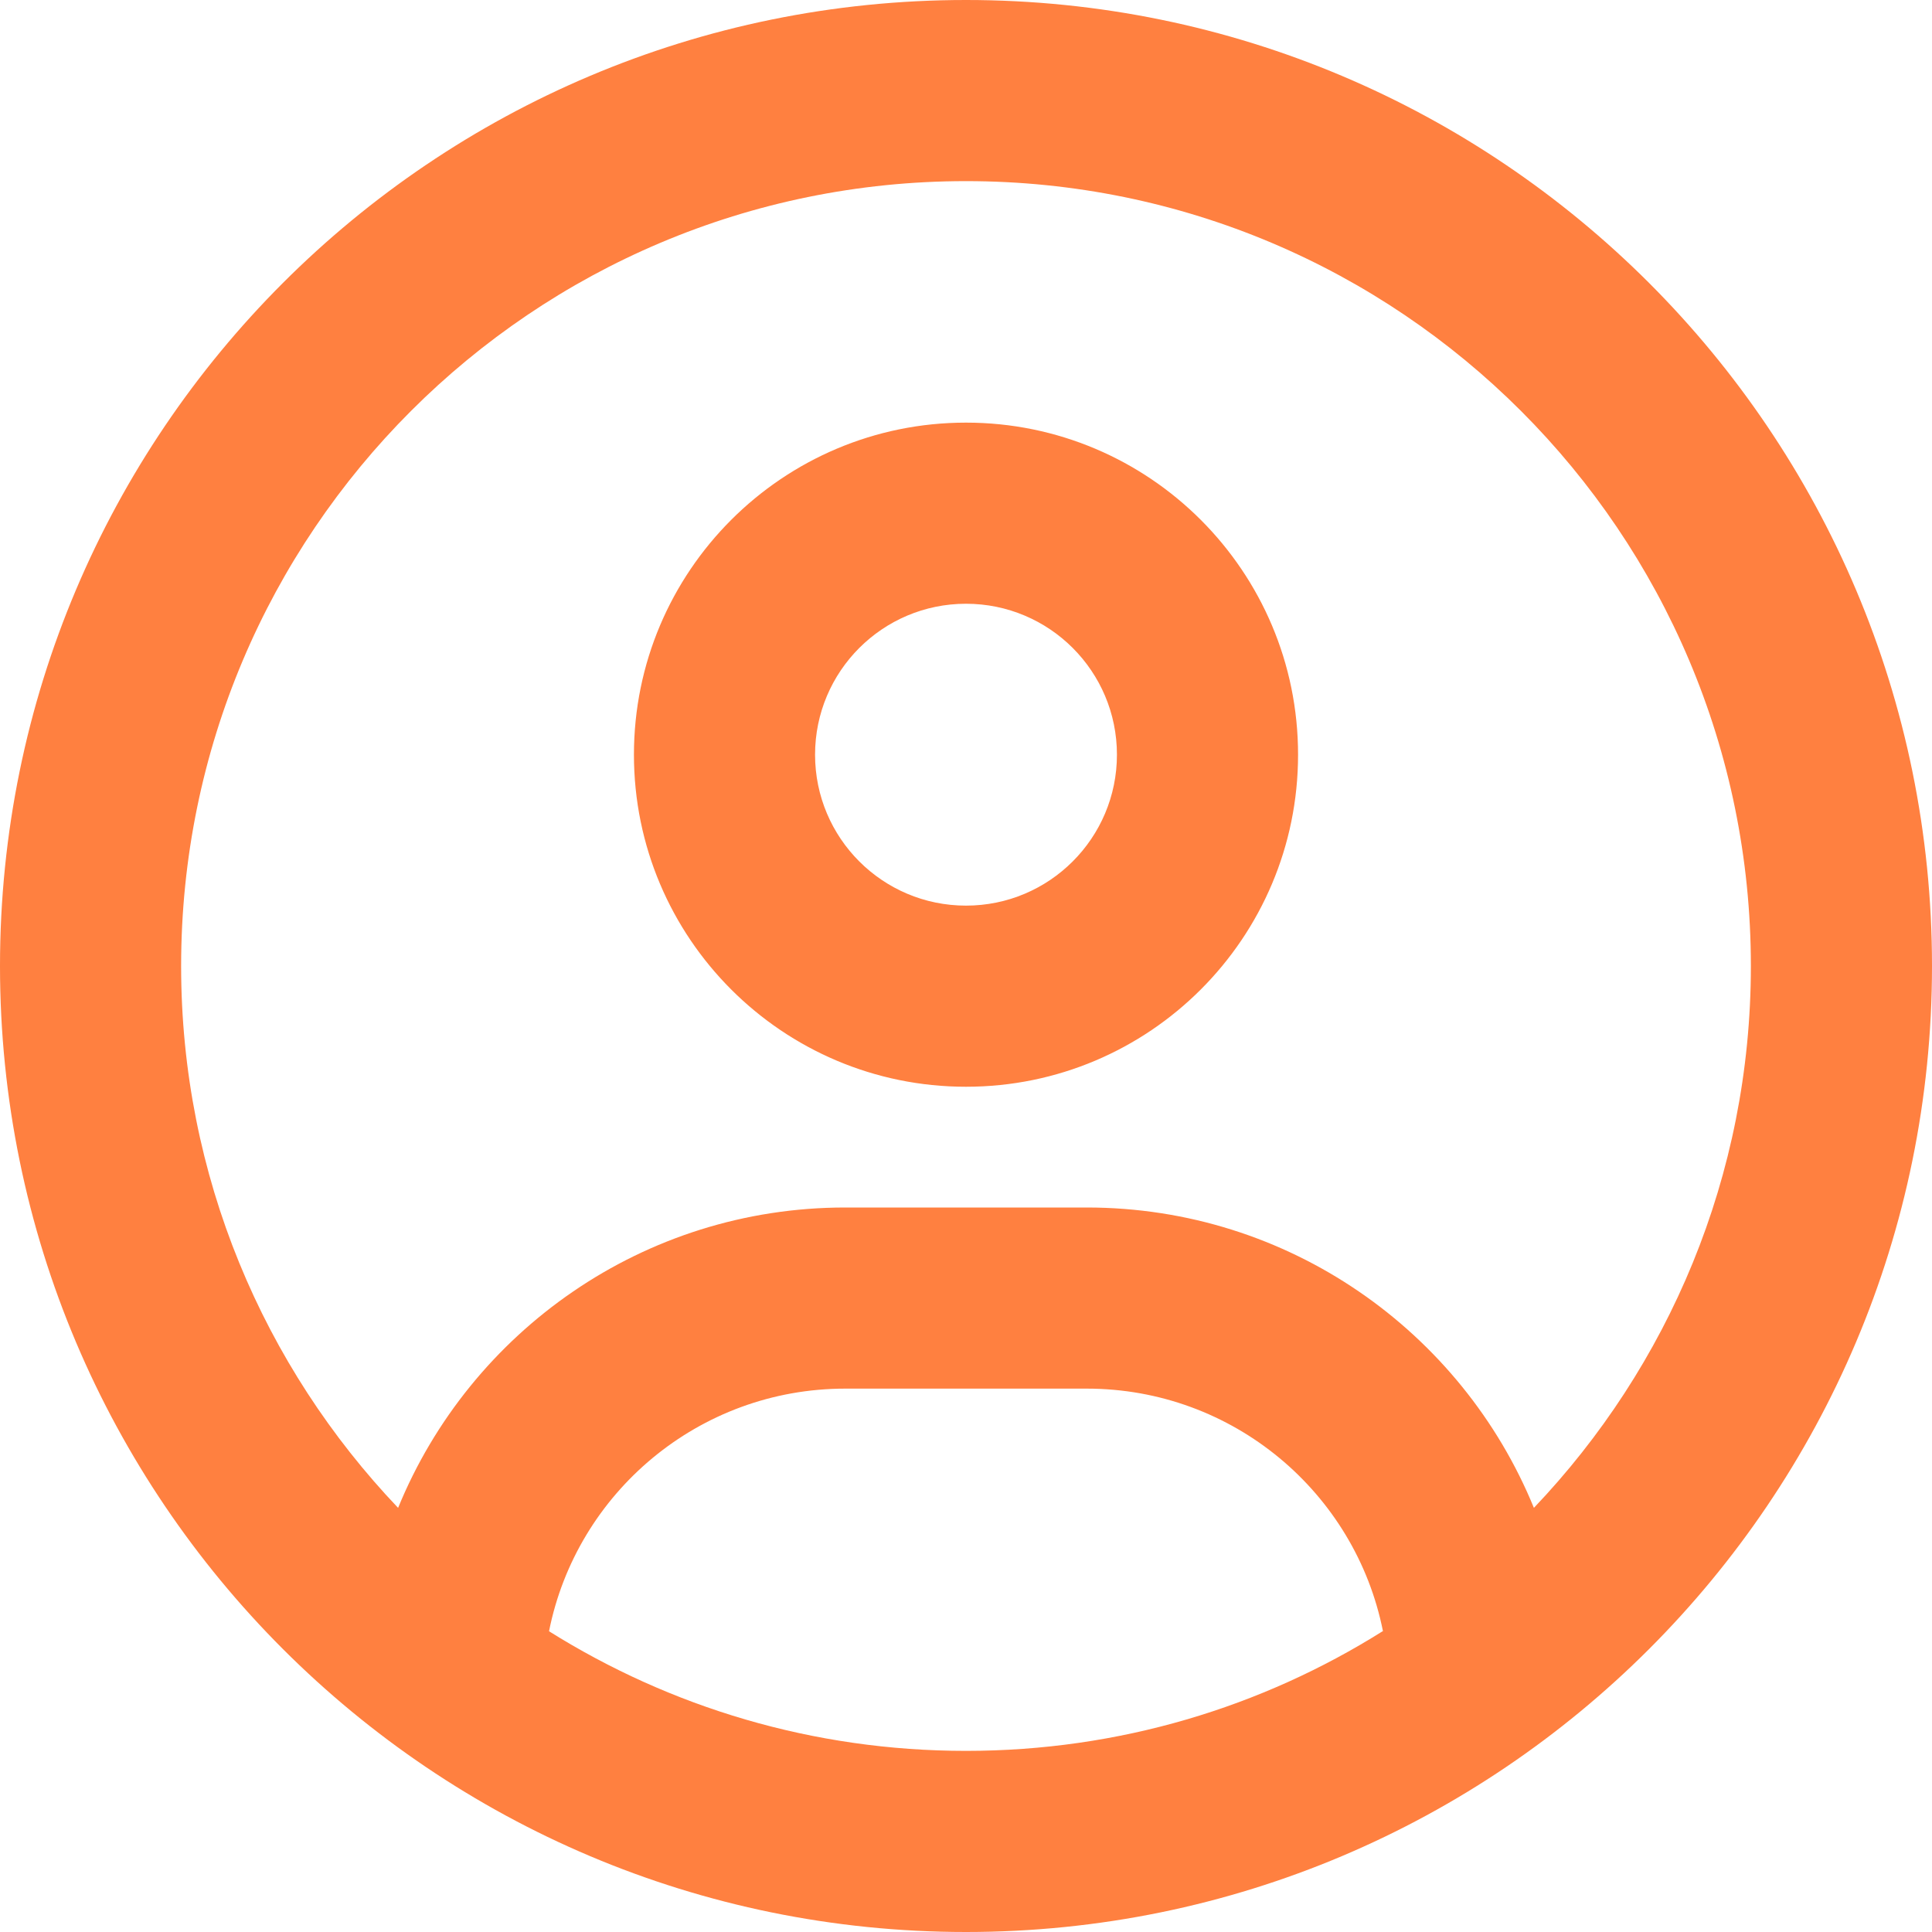
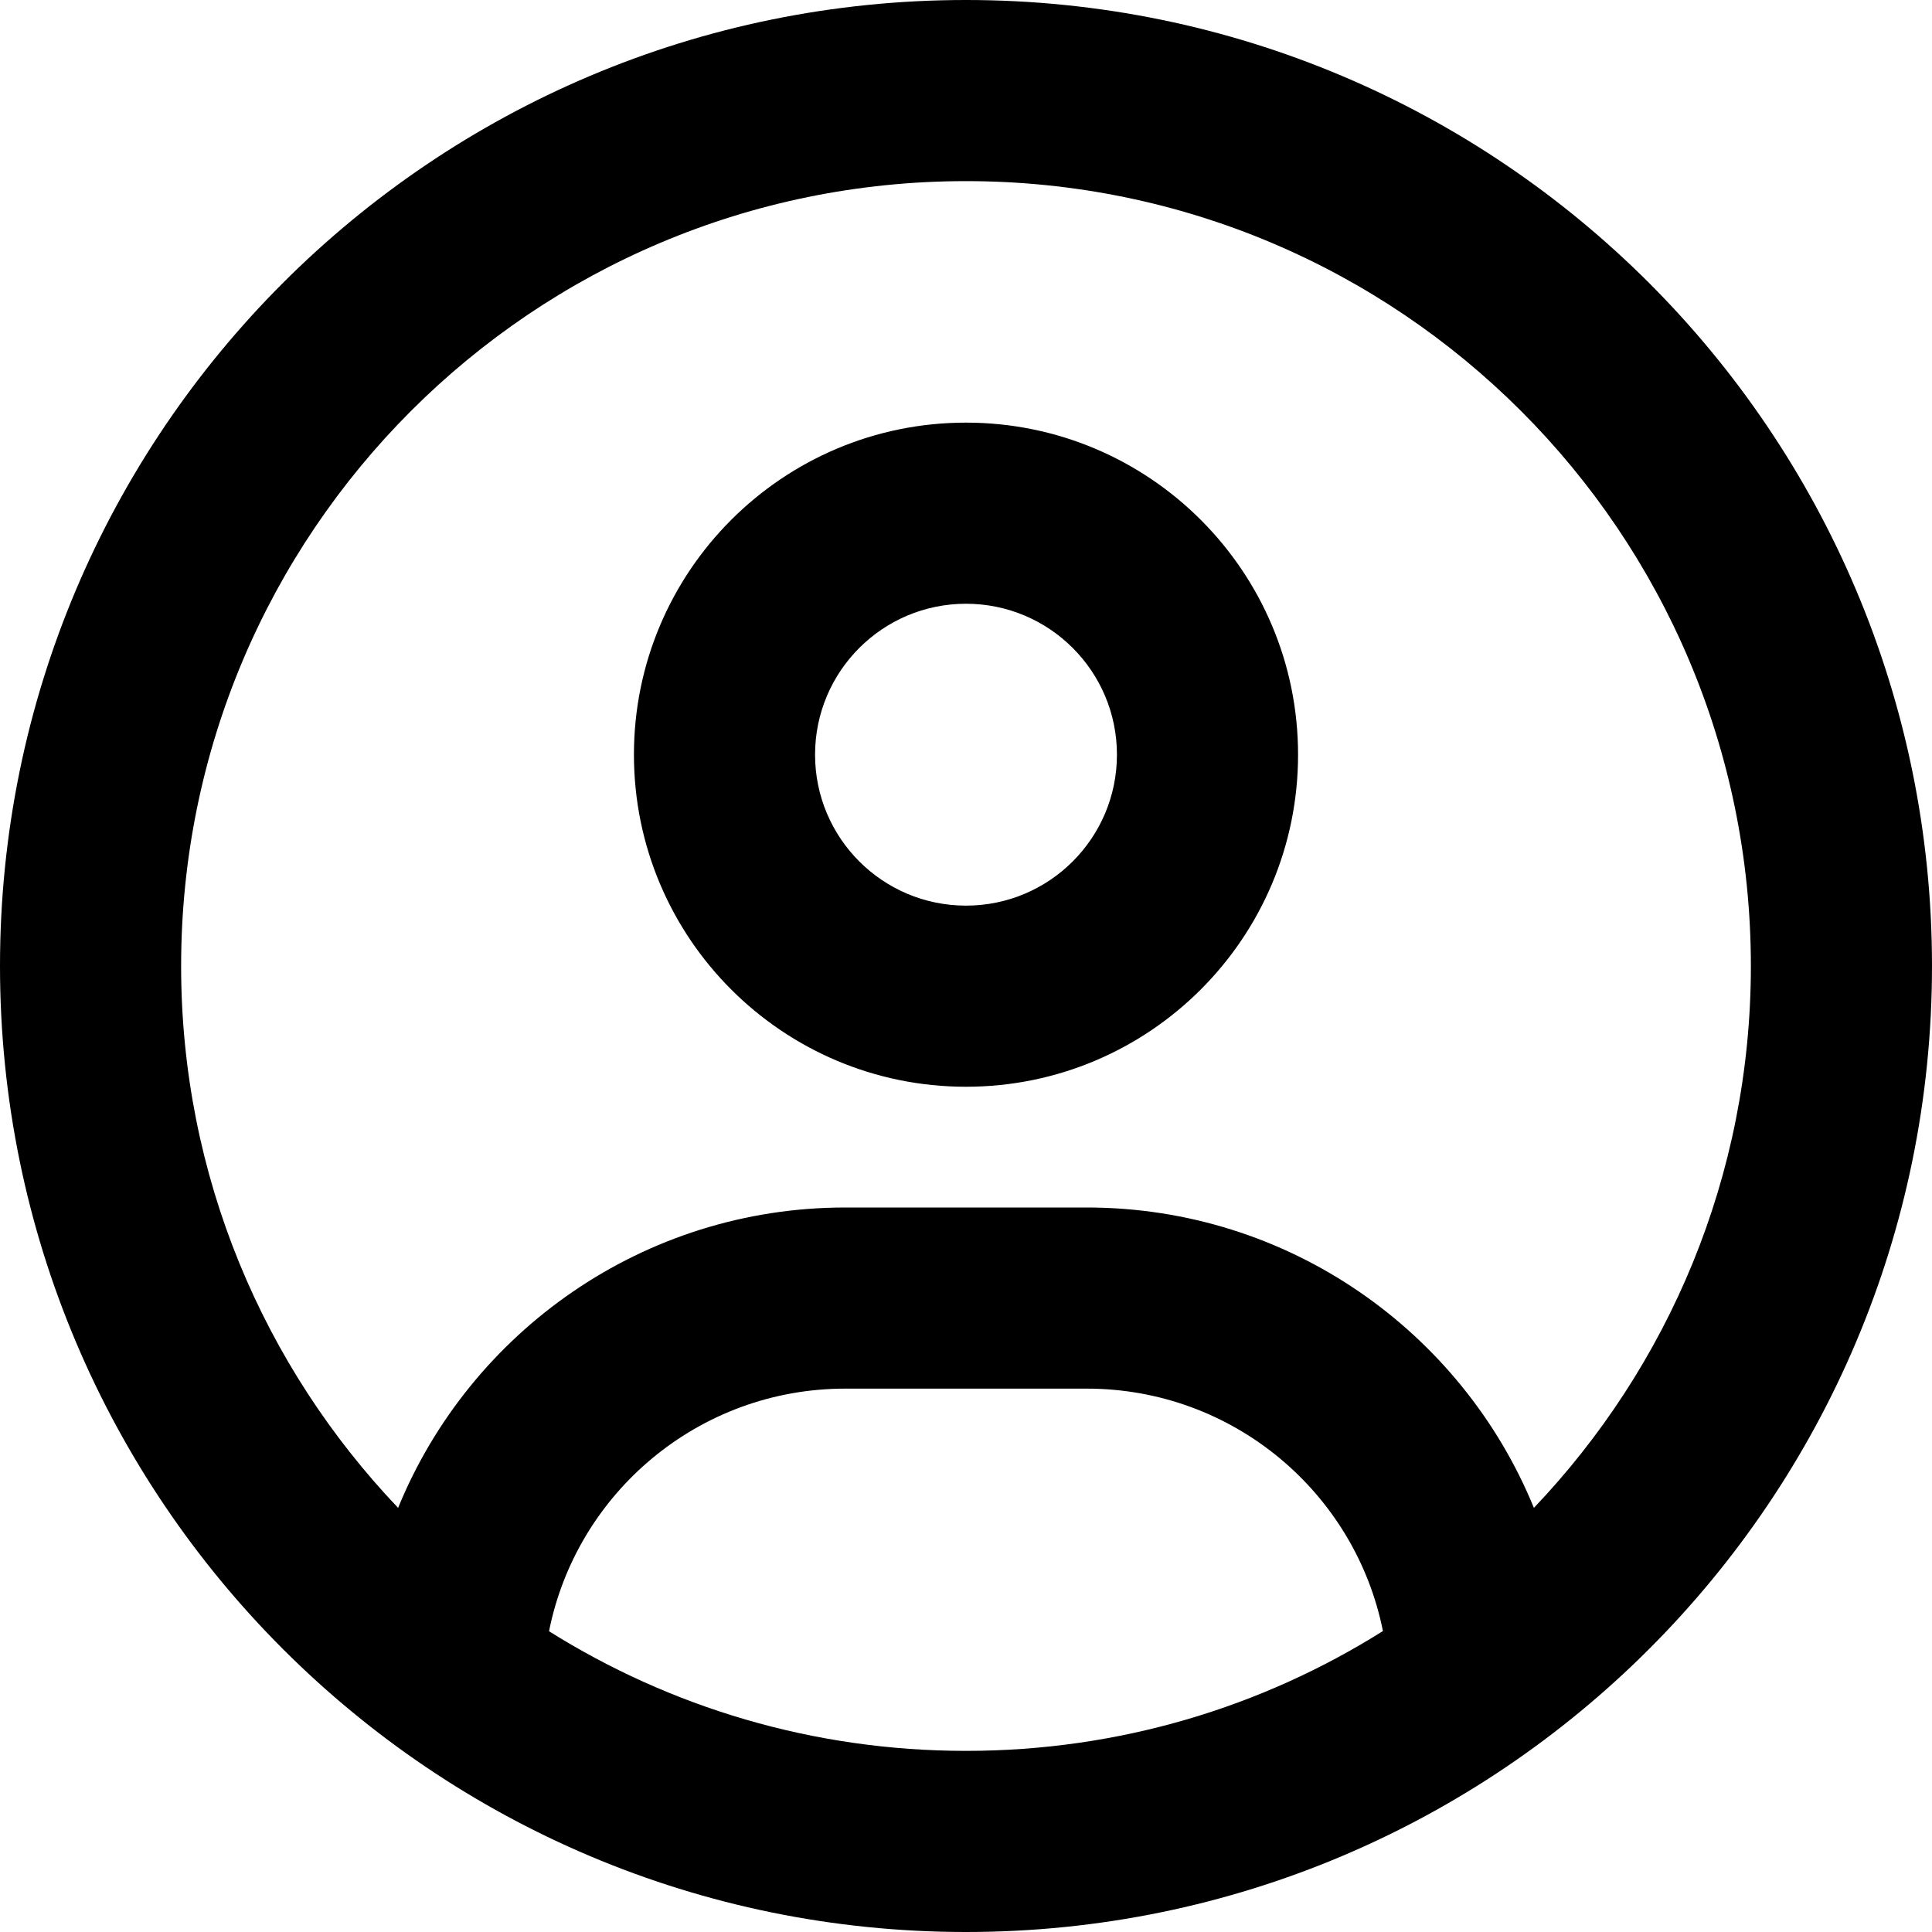
<svg xmlns="http://www.w3.org/2000/svg" width="50" height="50" viewBox="0 0 512 512">
-   <path fill="#ff8040" d="M406.5 399.6C387.4 352.9 341.5 320 288 320H224c-53.5 0-99.4 32.9-118.5 79.6C69.9 362.2 48 311.7 48 256C48 141.1 141.1 48 256 48s208 93.1 208 208c0 55.7-21.9 106.2-57.5 143.6zm-40.1 32.7C334.4 452.4 296.6 464 256 464s-78.4-11.6-110.5-31.7c7.3-36.7 39.7-64.3 78.5-64.3h64c38.8 0 71.2 27.6 78.5 64.3zM256 512A256 256 0 1 0 256 0a256 256 0 1 0 0 512zm0-272a40 40 0 1 1 0-80 40 40 0 1 1 0 80zm-88-40a88 88 0 1 0 176 0 88 88 0 1 0 -176 0z" />
+   <path fill="#000000" d="M406.5 399.6C387.4 352.9 341.5 320 288 320H224c-53.5 0-99.4 32.9-118.5 79.6C69.9 362.2 48 311.7 48 256C48 141.1 141.1 48 256 48s208 93.1 208 208c0 55.7-21.9 106.2-57.5 143.6zm-40.1 32.7C334.4 452.4 296.6 464 256 464s-78.4-11.6-110.5-31.7c7.3-36.7 39.7-64.3 78.5-64.3h64c38.8 0 71.2 27.6 78.5 64.3zM256 512A256 256 0 1 0 256 0a256 256 0 1 0 0 512zm0-272a40 40 0 1 1 0-80 40 40 0 1 1 0 80zm-88-40a88 88 0 1 0 176 0 88 88 0 1 0 -176 0z" />
</svg>
